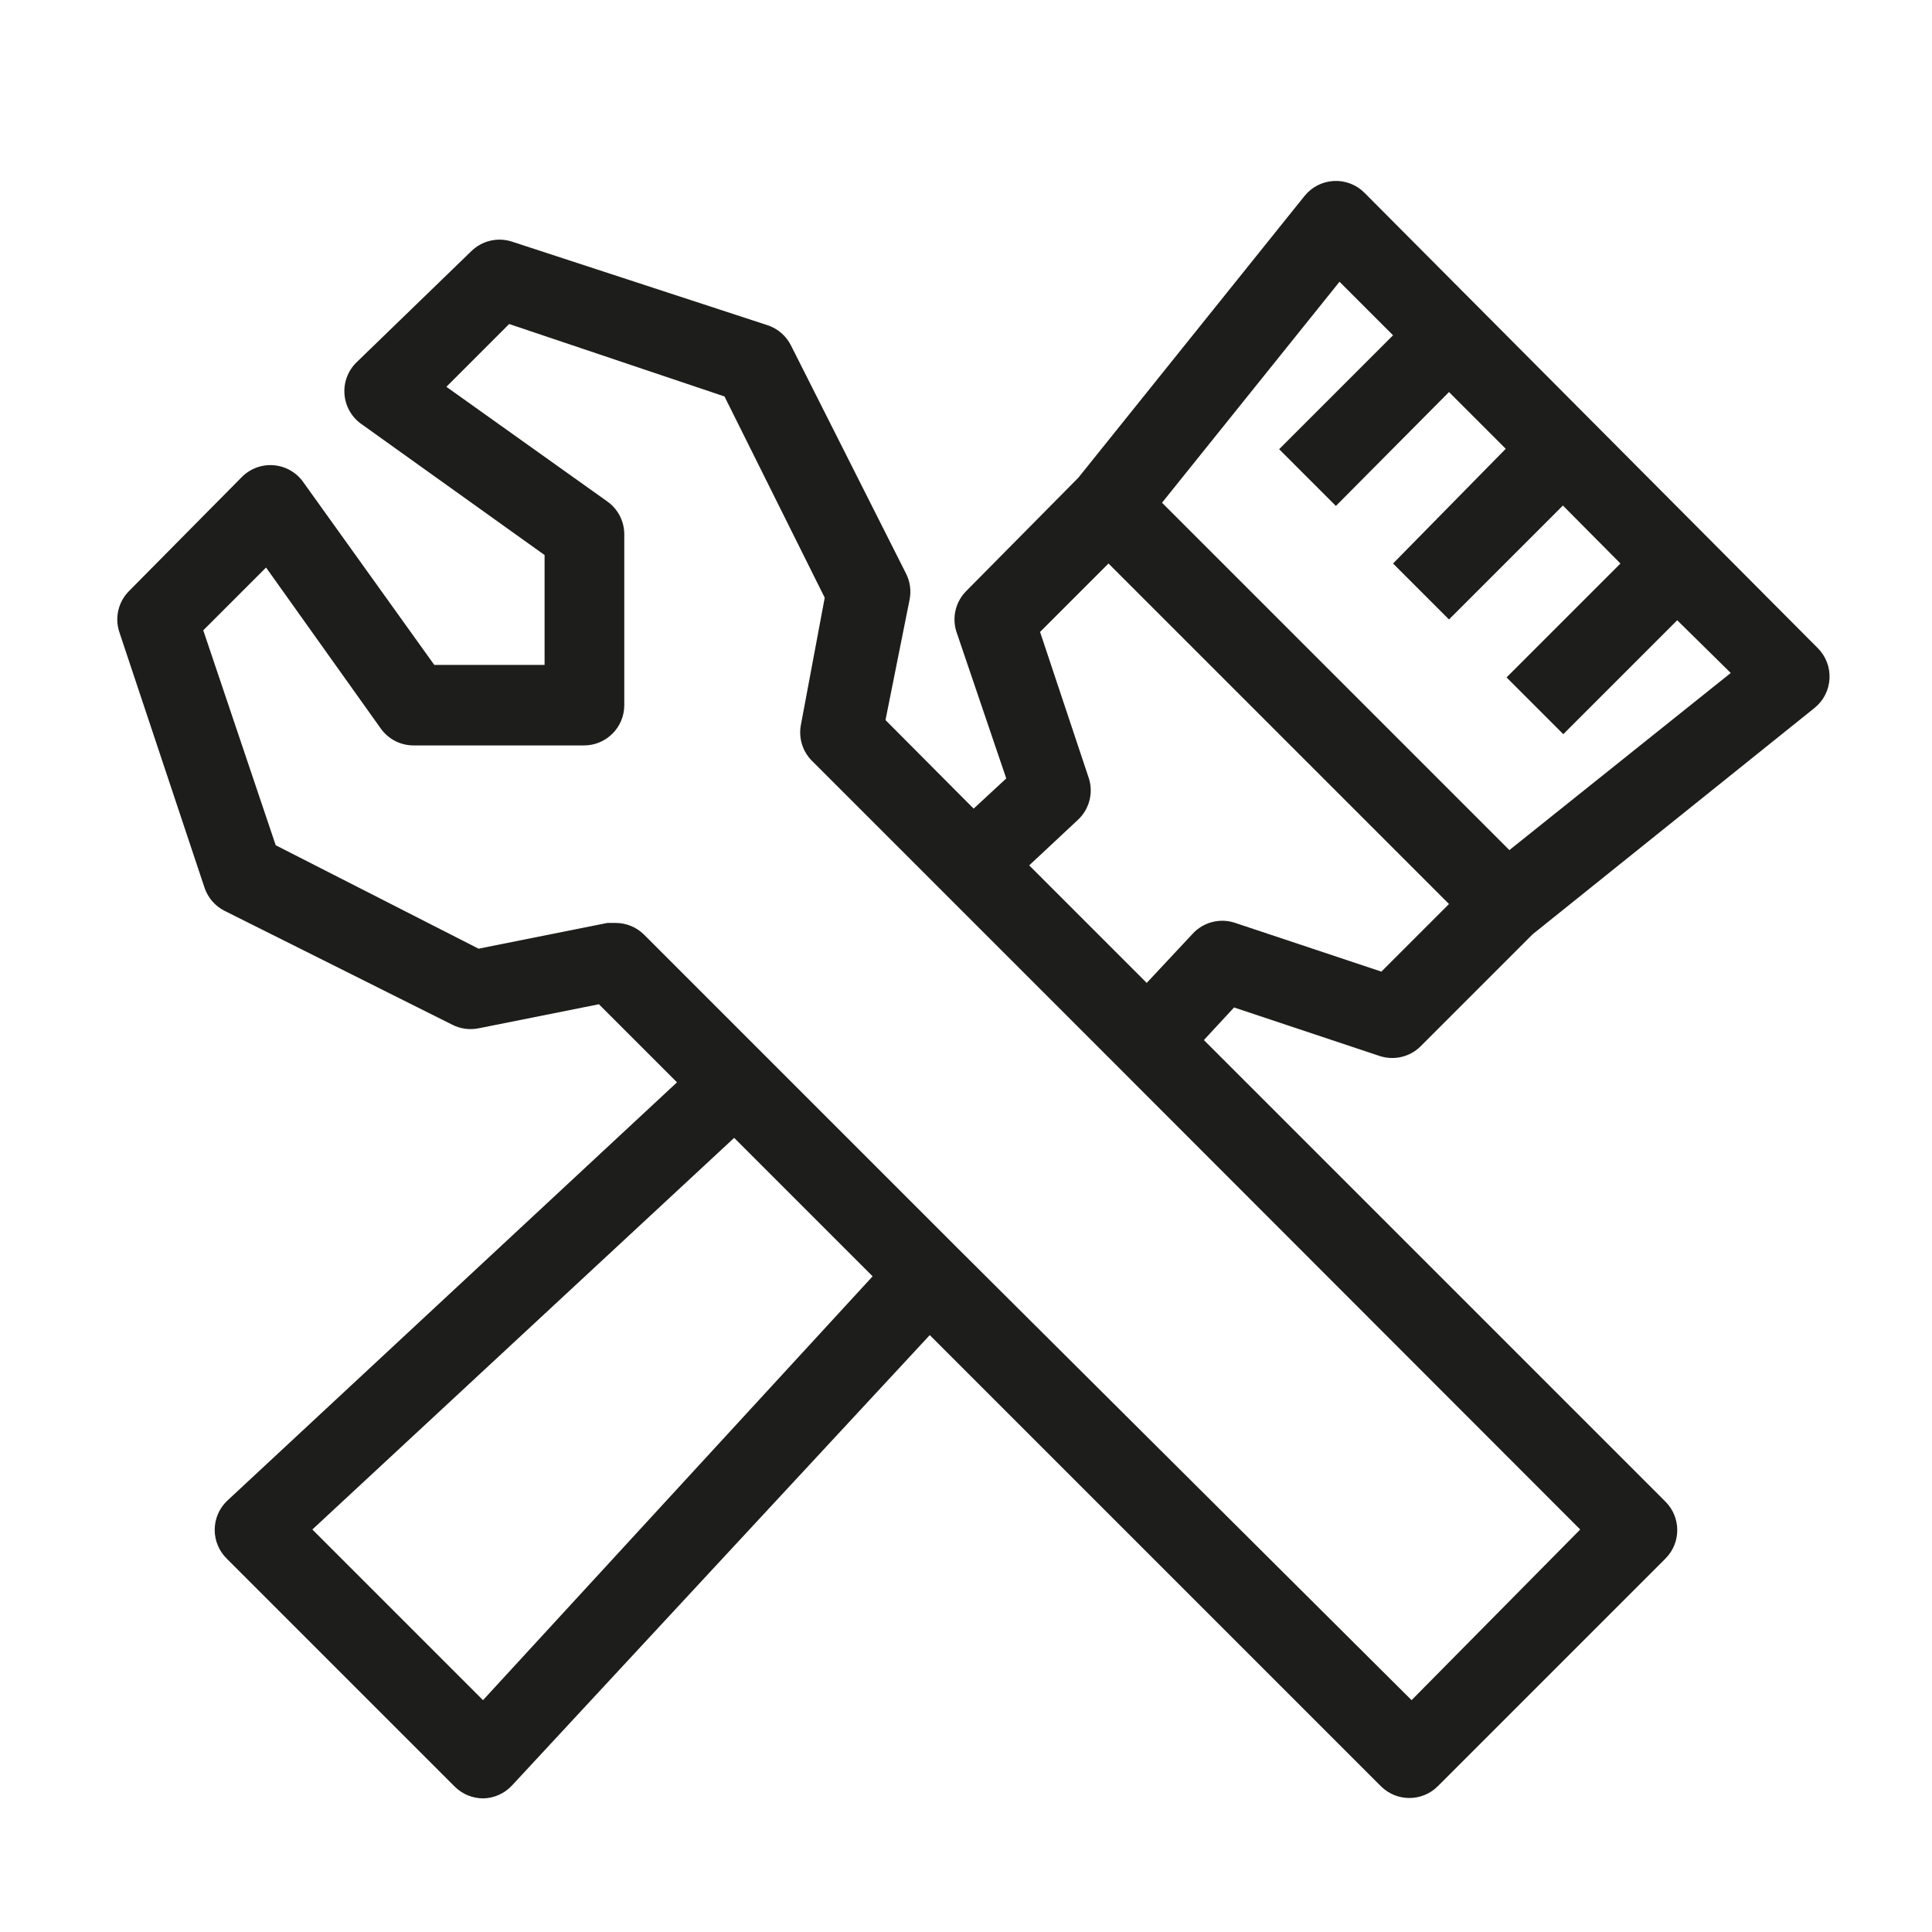
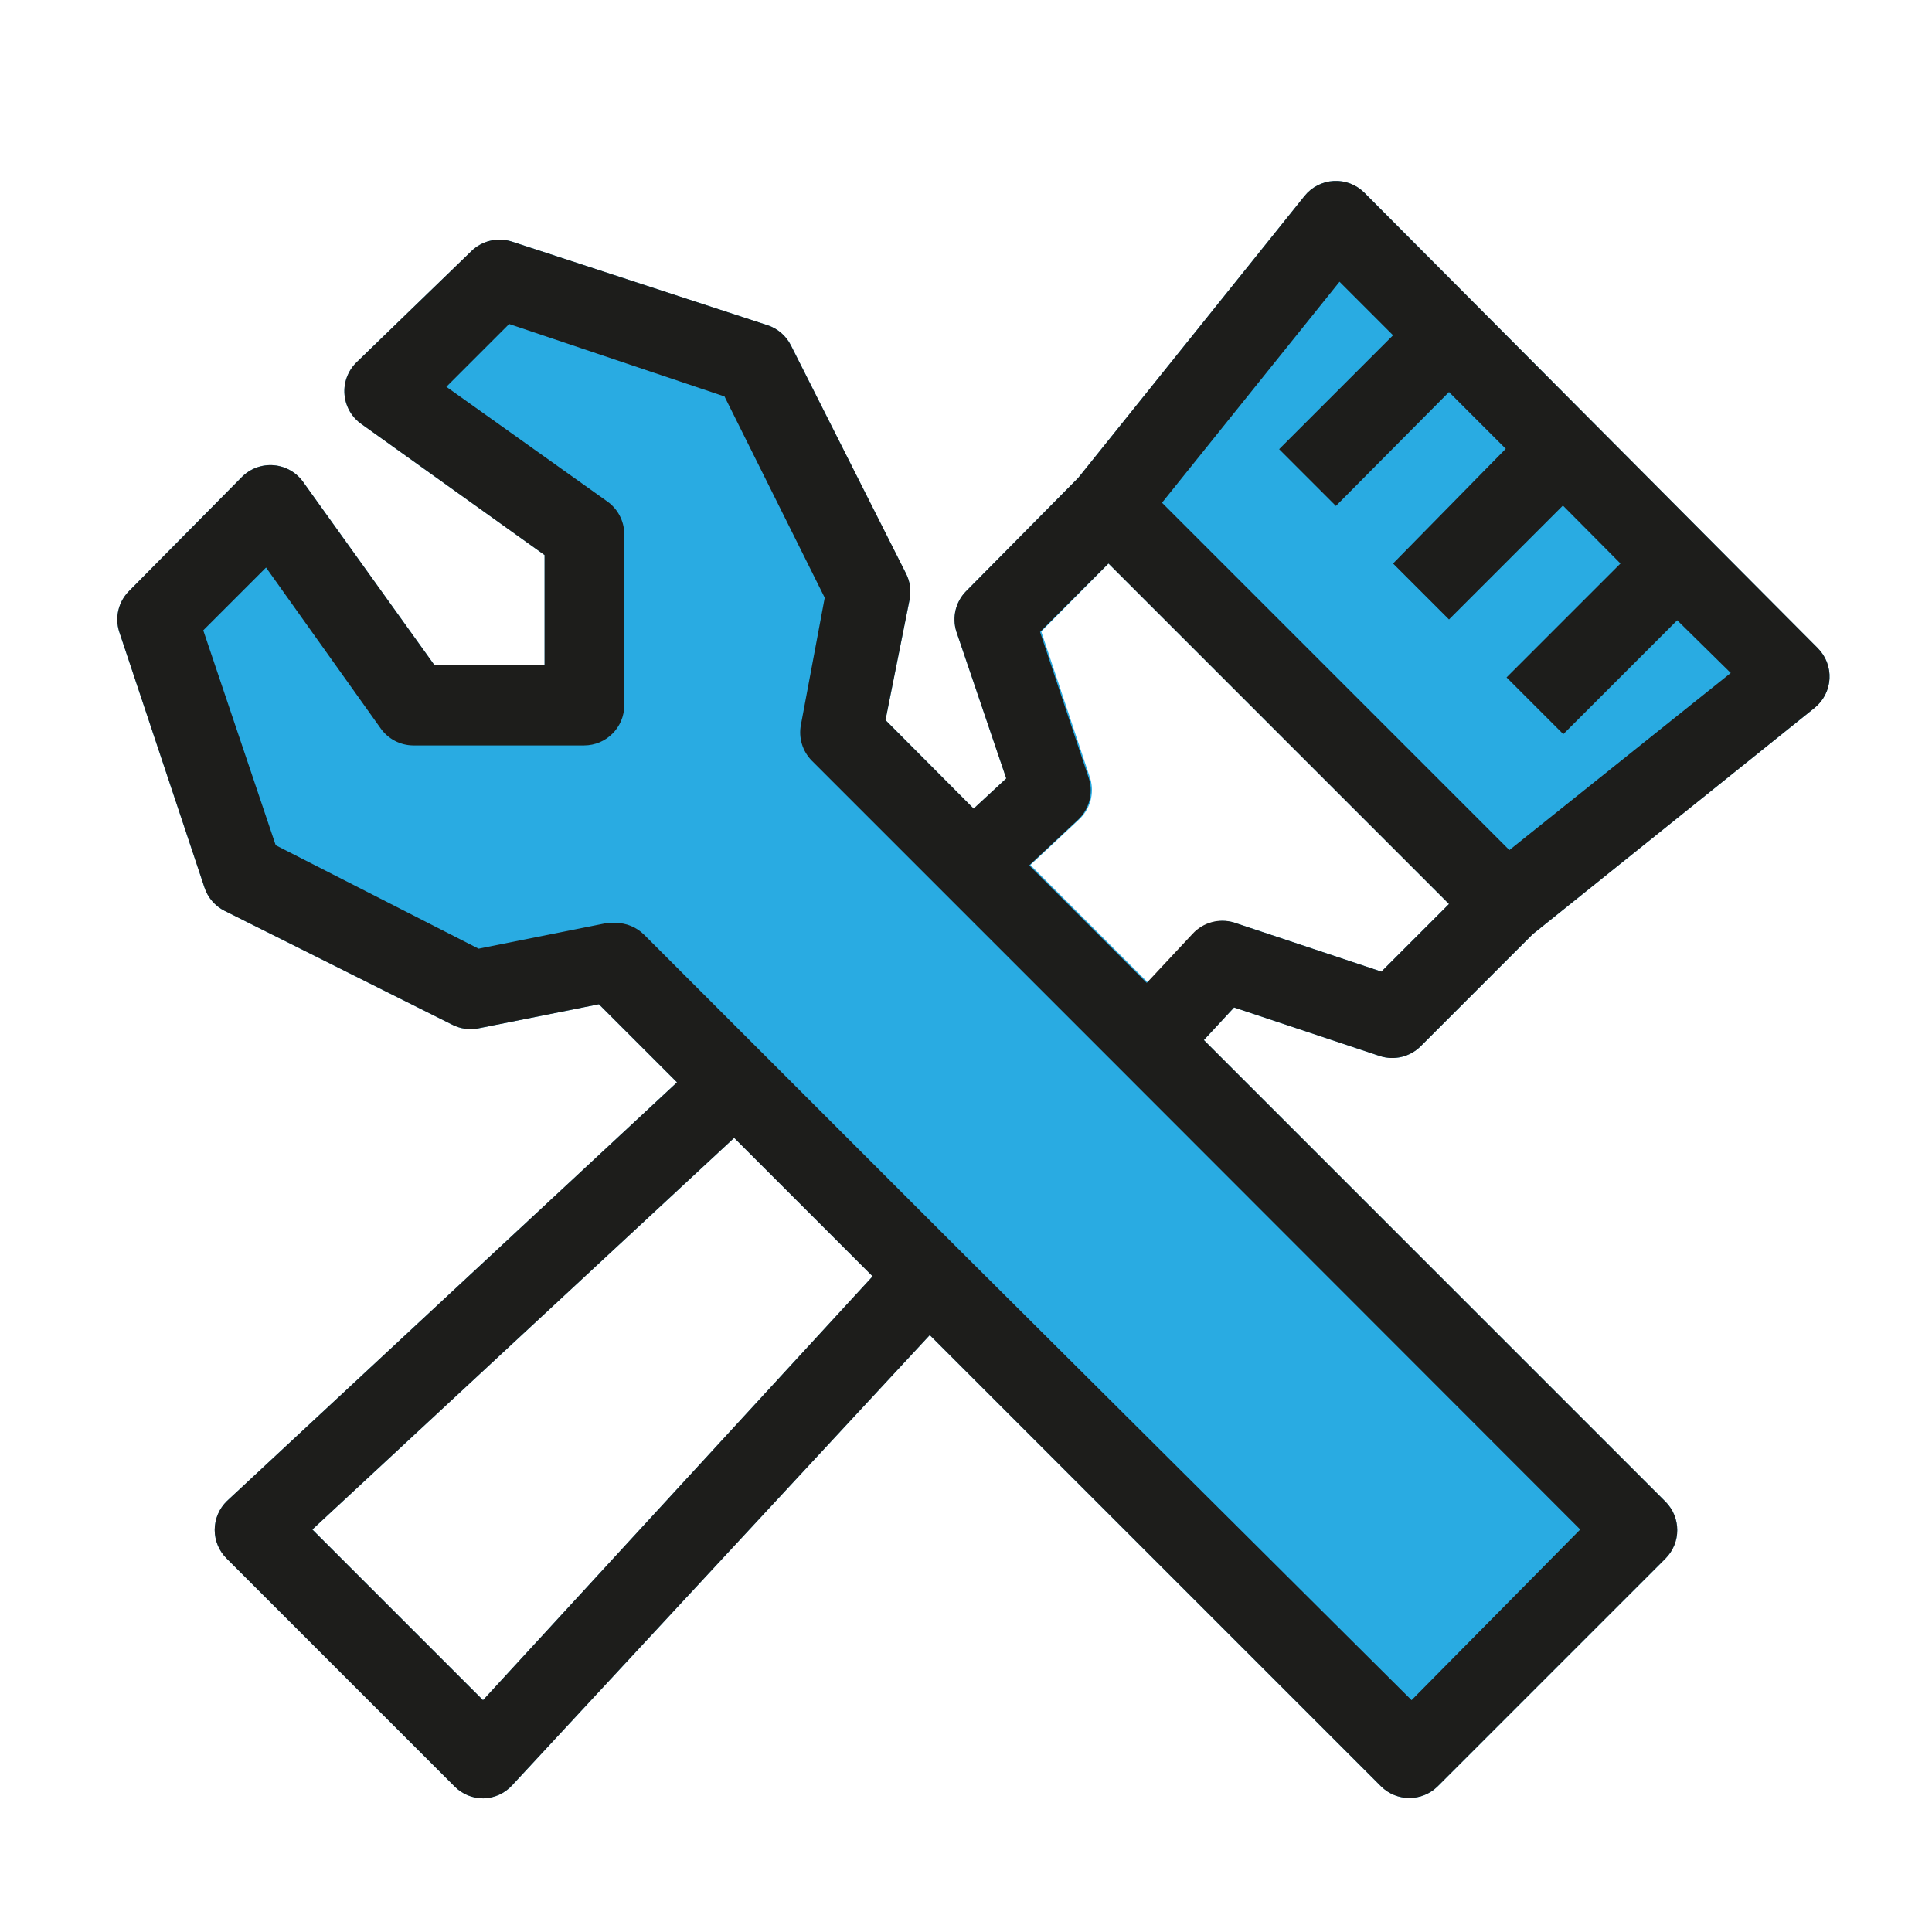
- <svg xmlns="http://www.w3.org/2000/svg" id="exportables" viewBox="0 0 48 48">
+ <svg xmlns="http://www.w3.org/2000/svg" viewBox="0 0 48 48">
  <defs>
-     <style>.cls-1{fill:#1d1d1b;}</style>
+     <style>.cls-1{fill:#29abe2;}.cls-2{fill:#1d1d1b;}</style>
  </defs>
-   <g id="projects">
-     <path class="cls-1" d="M34.29,26.24a1,1,0,0,0,1-.24l2.79-2.79,7-5.62a1,1,0,0,0,.08-1.49L33.9,4.79a1,1,0,0,0-1.49.08l-5.62,7L24,14.69a1,1,0,0,0-.24,1L25,19.34l-.81.75L22,17.89l.6-3a1,1,0,0,0-.09-.64L19.65,8.58a1,1,0,0,0-.58-.5L12.71,6a1,1,0,0,0-1,.24L8.86,9A1,1,0,0,0,9,10.55l4.53,3.24v2.73H10.79L7.55,12A1,1,0,0,0,6,11.86L3.2,14.69a1,1,0,0,0-.24,1l2.12,6.36a1,1,0,0,0,.5.58l5.66,2.83a1,1,0,0,0,.64.09l3-.6,1.94,1.94L5.64,37.29a1,1,0,0,0,0,1.44l5.66,5.66a1,1,0,0,0,.71.29h0a1,1,0,0,0,.71-.32L23.1,33.17,34.31,44.38a1,1,0,0,0,1.41,0l5.66-5.66a1,1,0,0,0,0-1.41L29.91,25.84l.75-.81ZM33.28,7l1.33,1.33-2.83,2.83,1.41,1.41L36,9.74l1.41,1.41L34.61,14,36,15.39l2.83-2.83L40.26,14l-2.83,2.83,1.41,1.41,2.83-2.83L43,16.72l-5.5,4.4-8.63-8.63ZM12,42.24,7.76,38l10.48-9.73,3.44,3.44Zm23.07,0L23.78,31,19,26.22l-3-3a1,1,0,0,0-.71-.29l-.2,0-3.2.64L6.85,21,5.05,15.66l1.56-1.56,2.85,4a1,1,0,0,0,.81.42h4.24a1,1,0,0,0,1-1V13.27a1,1,0,0,0-.42-.81l-4-2.85,1.56-1.56L18,9.85l2.49,5L19.9,18a1,1,0,0,0,.27.9l3.26,3.26,4.38,4.38L39.26,38ZM29.63,23.2l-1.14,1.22-2.92-2.92,1.22-1.14a1,1,0,0,0,.27-1l-1.22-3.66L27.54,14,36,22.46l-1.68,1.68-3.66-1.22A1,1,0,0,0,29.63,23.2Z" />
+   <g id="fills">
+     <g id="projects_copy" data-name="projects copy">
+       <path fill="currentColor" class="cls-1" d="M34.29,26.24a1,1,0,0,0,1-.24l2.79-2.79,7-5.62a1,1,0,0,0,.08-1.49L33.9,4.79a1,1,0,0,0-1.49.08l-5.62,7L24,14.69a1,1,0,0,0-.24,1L25,19.34l-.81.75L22,17.89l.6-3a1,1,0,0,0-.09-.64L19.65,8.58a1,1,0,0,0-.58-.5L12.71,6a1,1,0,0,0-1,.24L8.86,9A1,1,0,0,0,9,10.55l4.53,3.24v2.73H10.79L7.55,12A1,1,0,0,0,6,11.86L3.2,14.69a1,1,0,0,0-.24,1l2.12,6.36a1,1,0,0,0,.5.58l5.66,2.83a1,1,0,0,0,.64.09l3-.6,1.94,1.94L5.64,37.29a1,1,0,0,0,0,1.44l5.66,5.66a1,1,0,0,0,.71.29h0a1,1,0,0,0,.71-.32L23.1,33.17,34.31,44.38a1,1,0,0,0,1.41,0l5.66-5.66a1,1,0,0,0,0-1.41L29.91,25.84l.75-.81ZM12,42.24,7.76,38l10.48-9.73,3.44,3.44ZM36,22.46l-1.68,1.68-3.66-1.22a1,1,0,0,0-1,.27l-1.14,1.22-2.92-2.92,1.22-1.14a1,1,0,0,0,.27-1l-1.22-3.66L27.54,14" />
+     </g>
+   </g>
+   <g id="exportables">
+     <g id="projects">
+       <path class="cls-2" d="M34.29,26.24a1,1,0,0,0,1-.24l2.79-2.79,7-5.62a1,1,0,0,0,.08-1.49L33.9,4.79a1,1,0,0,0-1.49.08l-5.62,7L24,14.69a1,1,0,0,0-.24,1L25,19.34l-.81.75L22,17.89l.6-3a1,1,0,0,0-.09-.64L19.65,8.58a1,1,0,0,0-.58-.5L12.71,6a1,1,0,0,0-1,.24L8.86,9A1,1,0,0,0,9,10.55l4.53,3.24v2.73H10.79L7.55,12A1,1,0,0,0,6,11.86L3.2,14.69a1,1,0,0,0-.24,1l2.12,6.36a1,1,0,0,0,.5.58l5.66,2.83a1,1,0,0,0,.64.09l3-.6,1.94,1.94L5.64,37.29a1,1,0,0,0,0,1.44l5.66,5.66a1,1,0,0,0,.71.29h0a1,1,0,0,0,.71-.32L23.1,33.17,34.31,44.38a1,1,0,0,0,1.41,0l5.66-5.66a1,1,0,0,0,0-1.41L29.91,25.84l.75-.81ZM33.28,7l1.33,1.33-2.83,2.83,1.41,1.41L36,9.74l1.41,1.41L34.61,14,36,15.39l2.83-2.83L40.26,14l-2.83,2.83,1.41,1.41,2.83-2.83L43,16.72l-5.5,4.4-8.63-8.63ZM12,42.24,7.76,38l10.48-9.73,3.44,3.44Zm23.07,0L23.78,31,19,26.22l-3-3a1,1,0,0,0-.71-.29l-.2,0-3.2.64L6.85,21,5.05,15.66l1.56-1.56,2.85,4a1,1,0,0,0,.81.42h4.24a1,1,0,0,0,1-1V13.27a1,1,0,0,0-.42-.81l-4-2.85,1.56-1.56L18,9.85l2.49,5L19.9,18a1,1,0,0,0,.27.9l3.26,3.26,4.38,4.38L39.26,38ZM29.63,23.2l-1.14,1.22-2.92-2.92,1.22-1.14a1,1,0,0,0,.27-1l-1.22-3.66L27.54,14,36,22.46l-1.68,1.68-3.66-1.22A1,1,0,0,0,29.63,23.2Z" />
+     </g>
  </g>
</svg>
